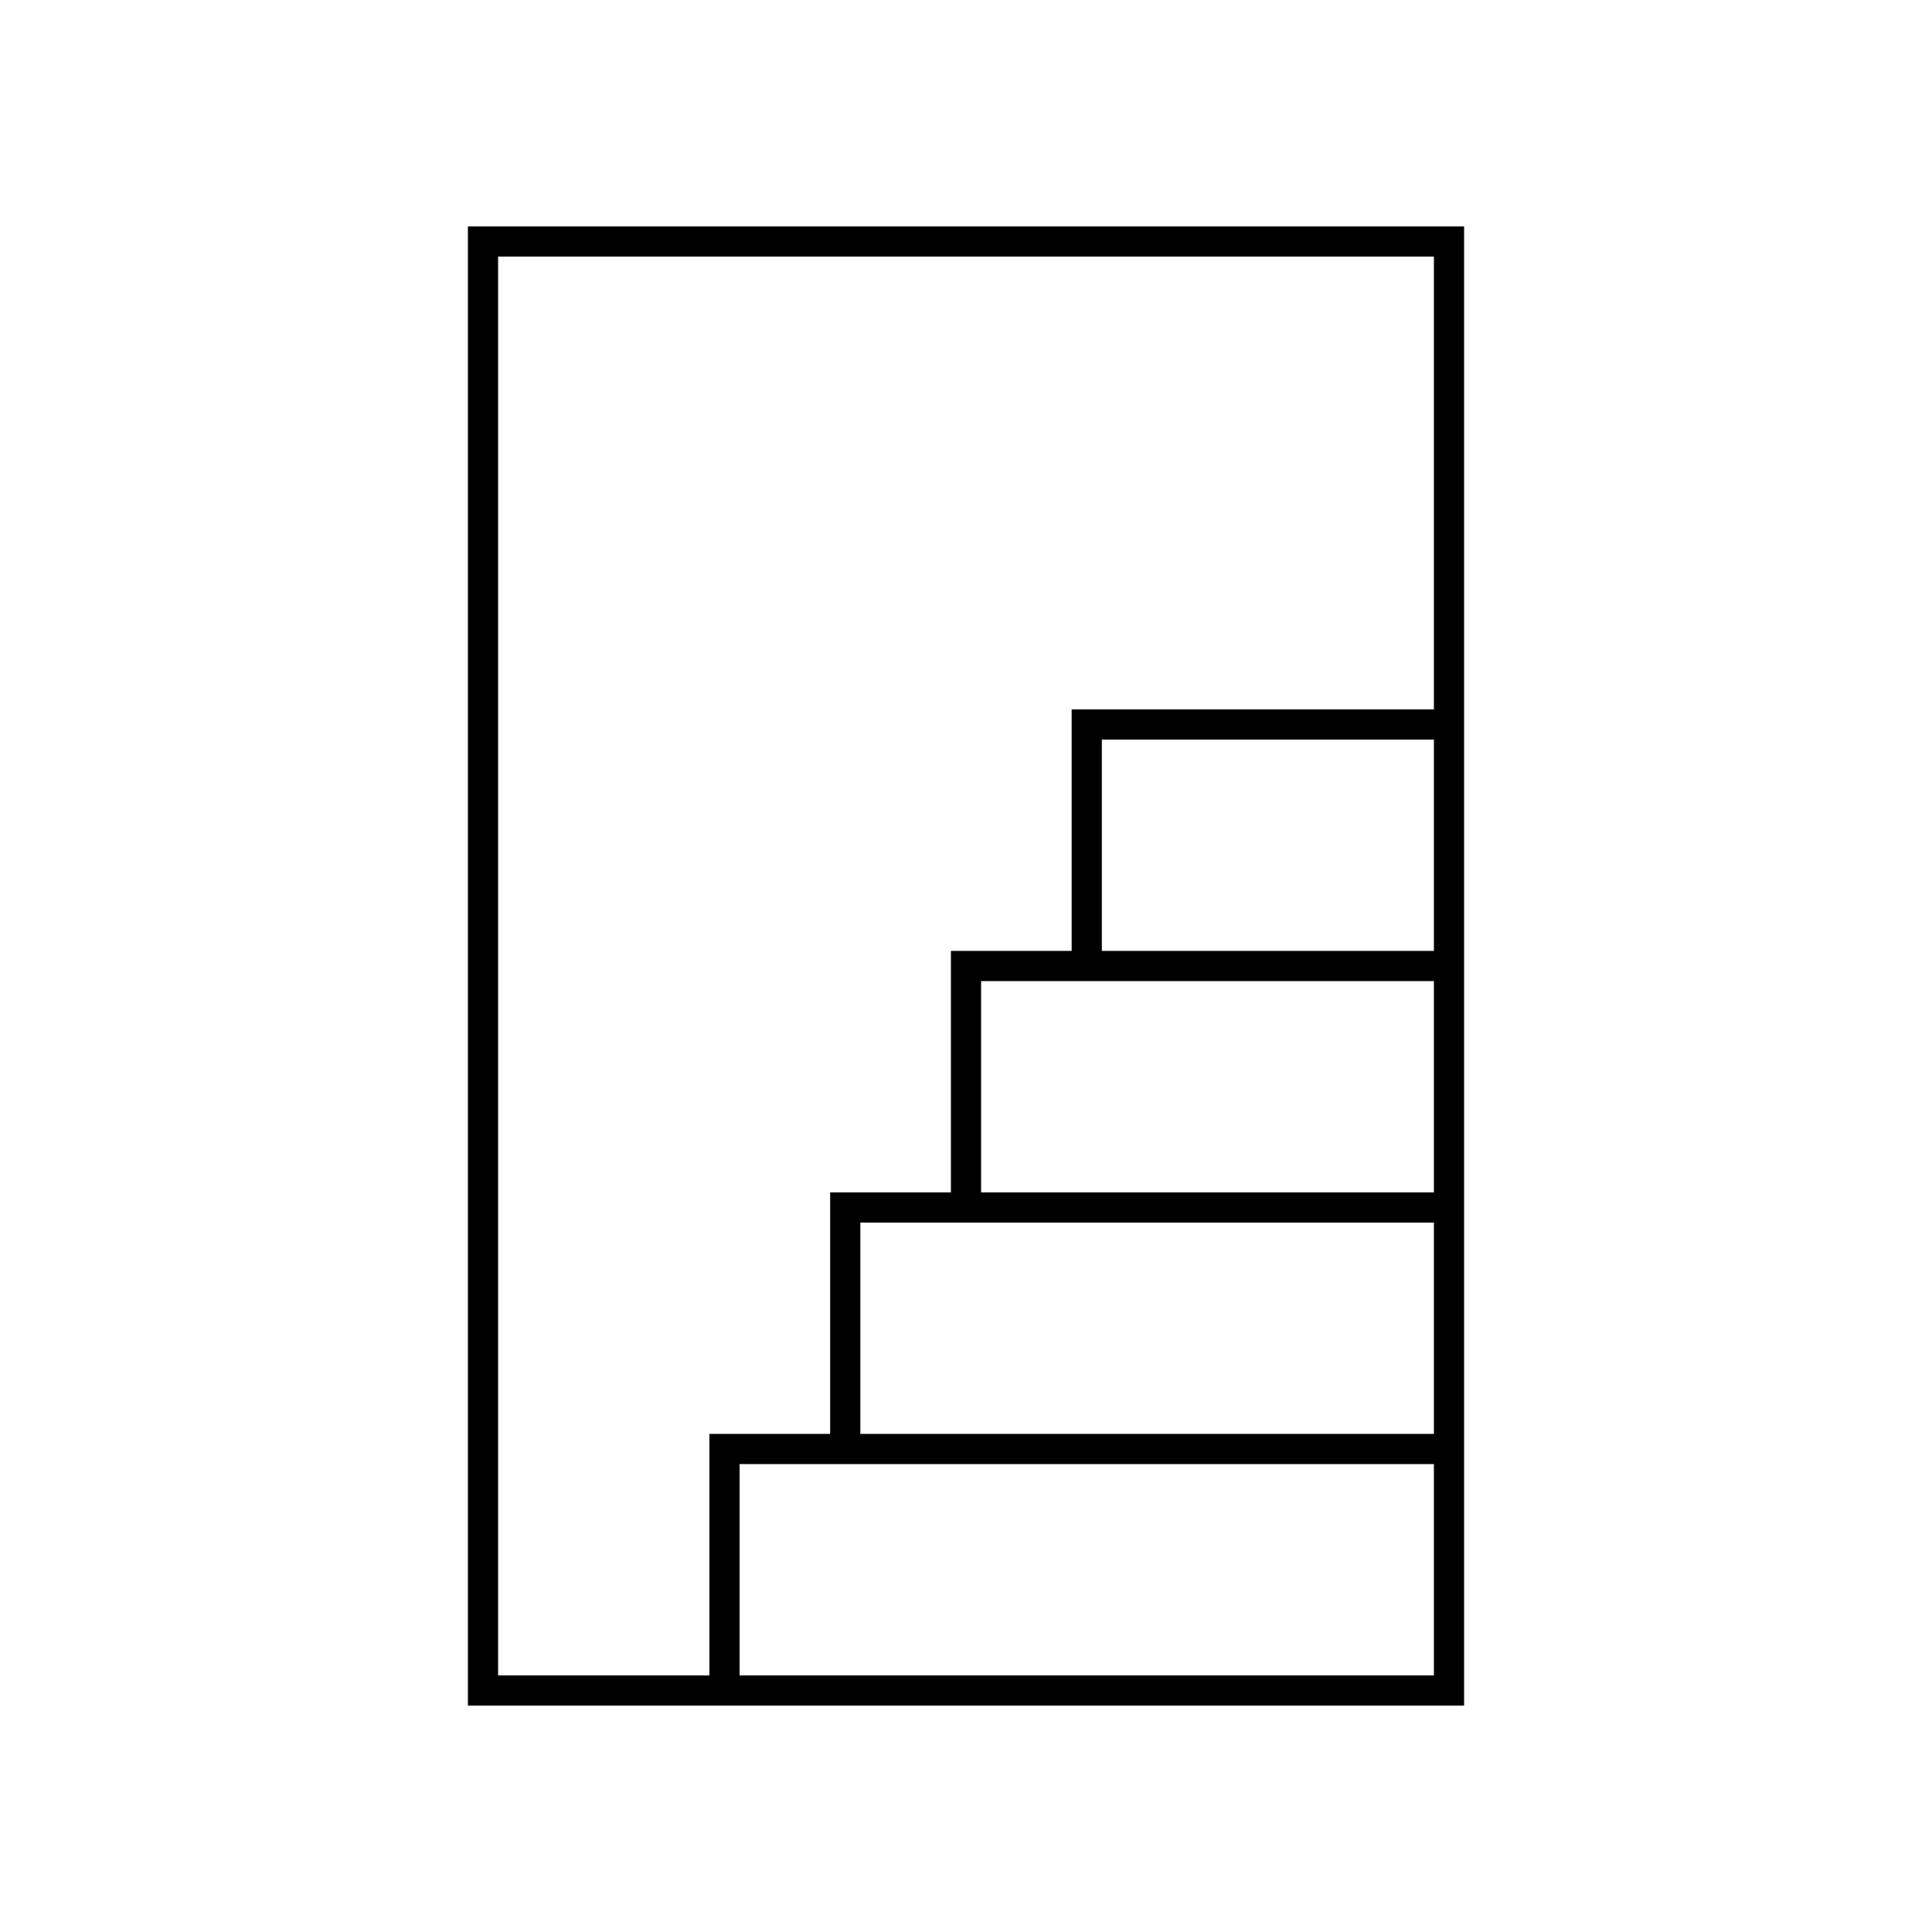
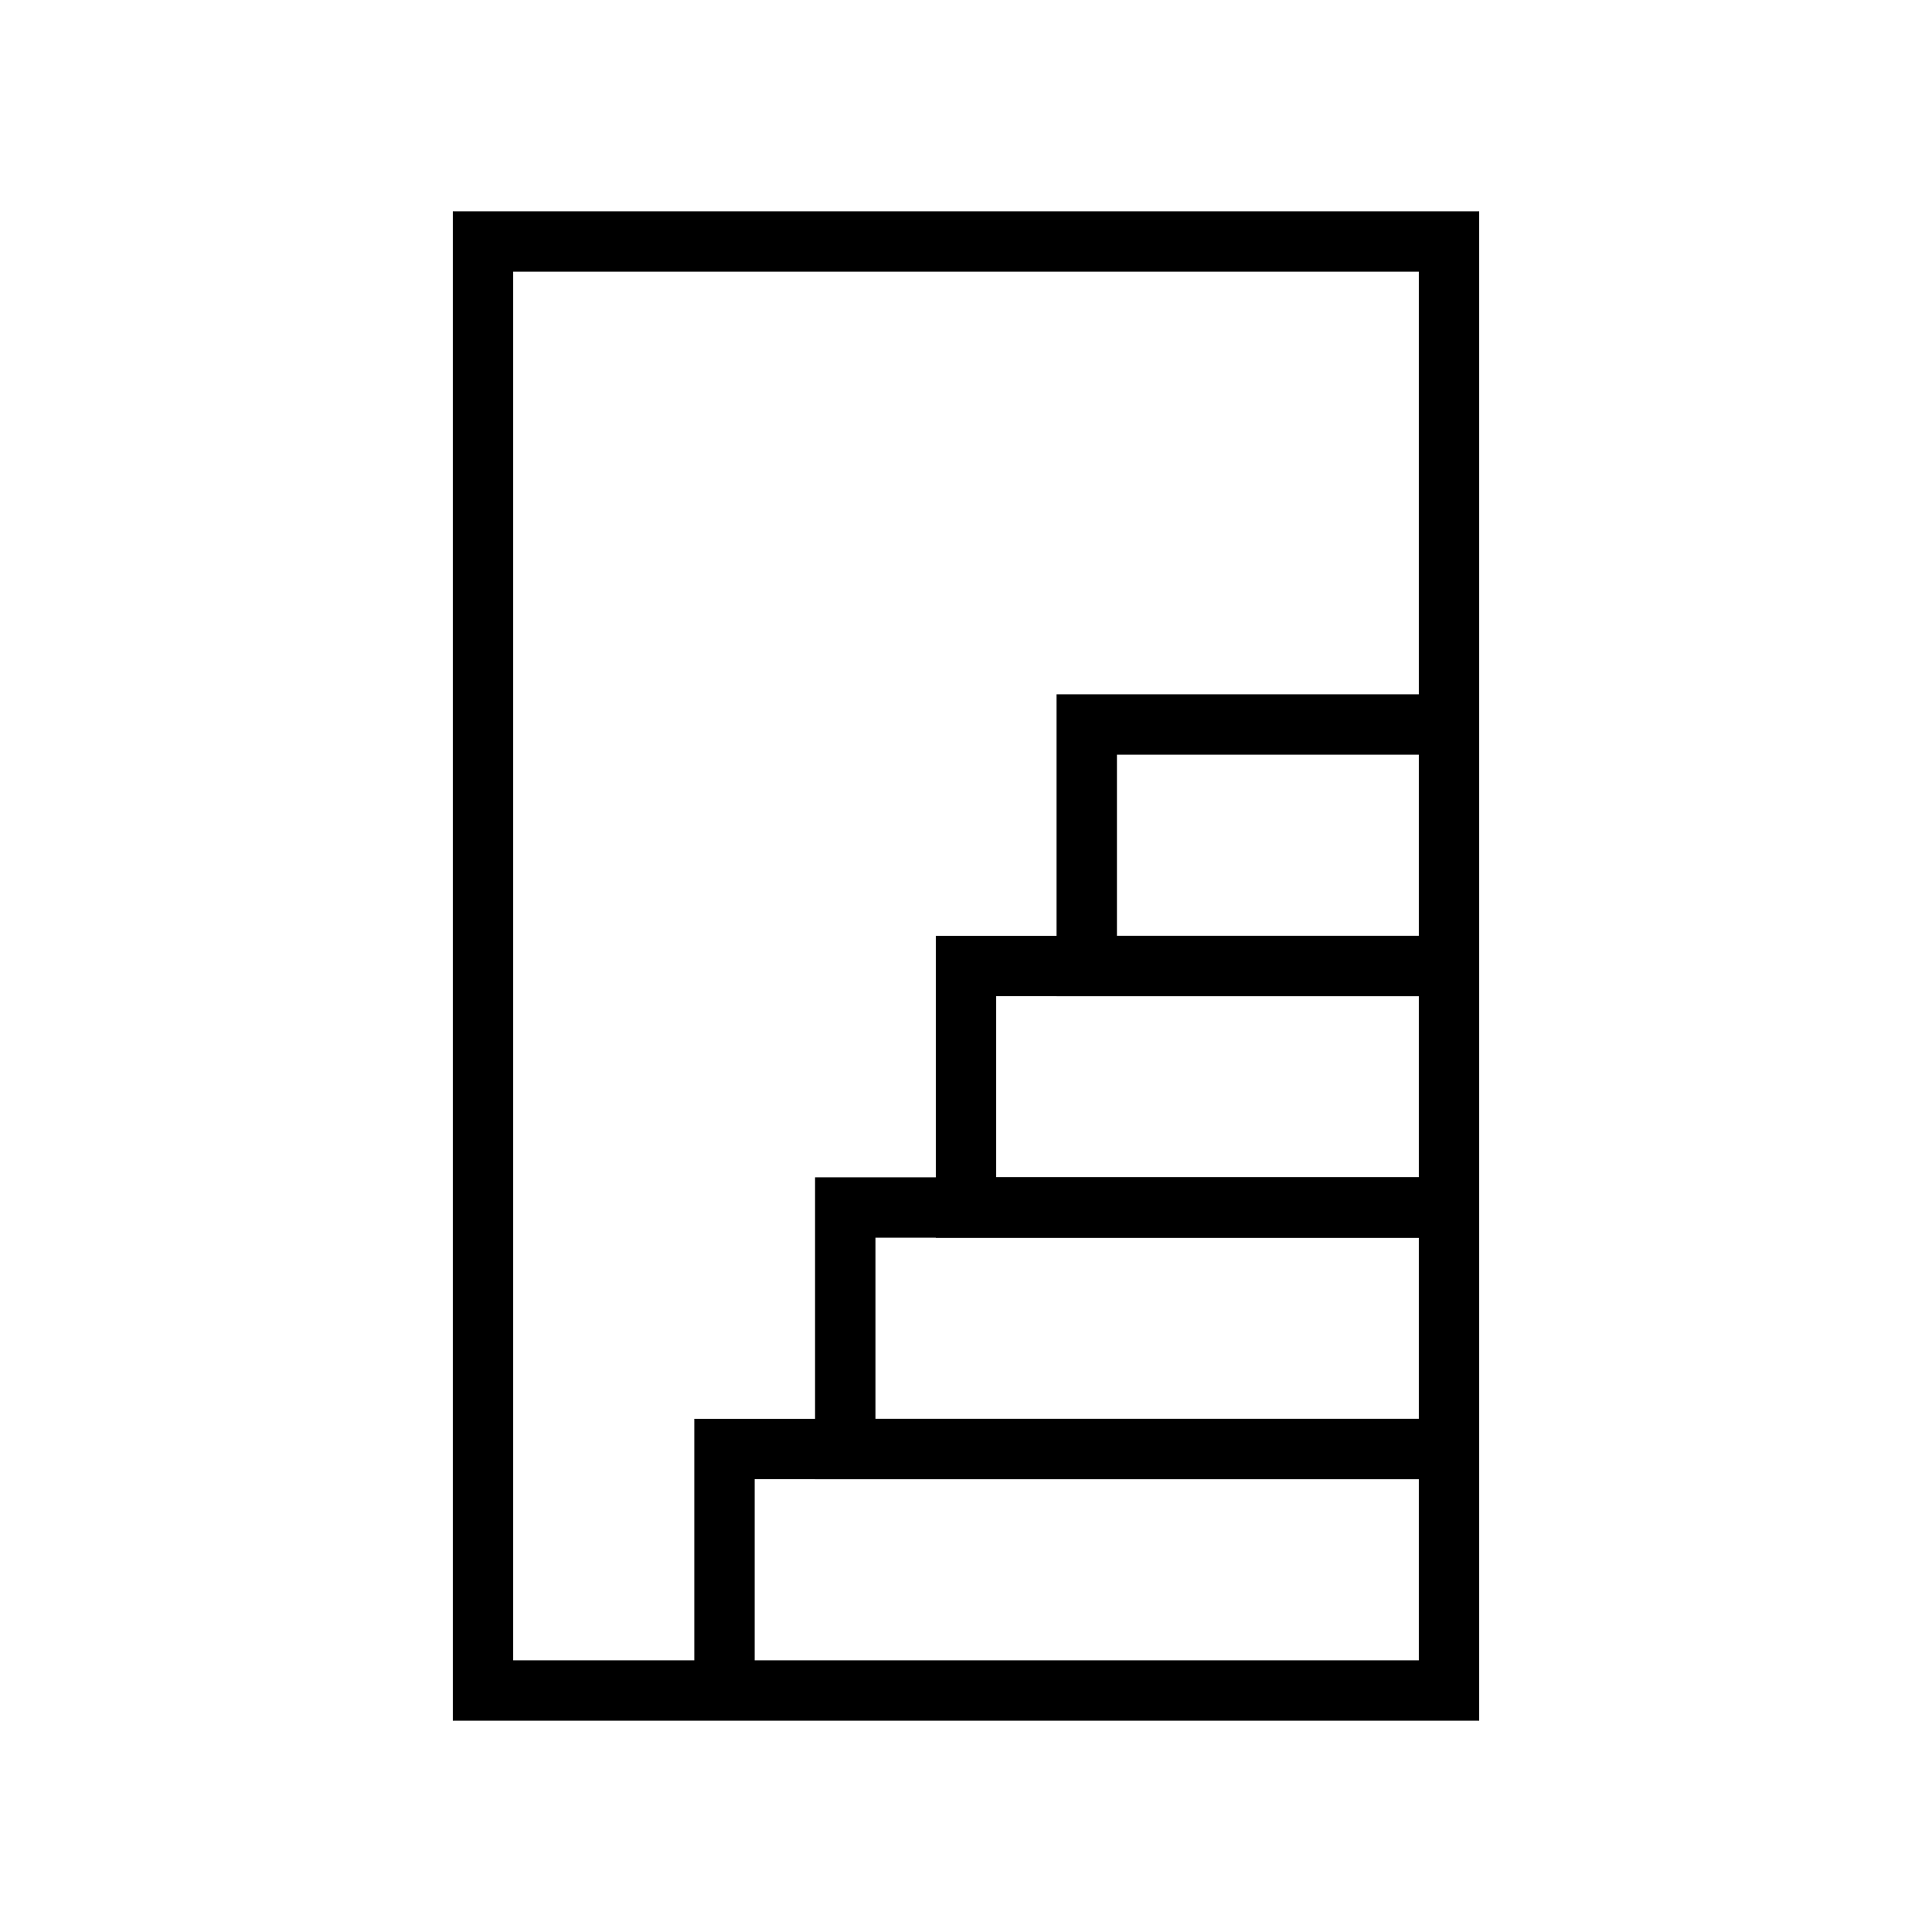
- <svg xmlns="http://www.w3.org/2000/svg" width="64" height="64" viewBox="0 0 64 64" fill="none" stroke-width="1px" stroke="#000">
-   <path d="M48 48H28v-8h20M48 40H32v-8h16M48 32H36v-8h12M24 56v-8h24" />
-   <path d="M16 8h32v48H16z" />
+ <svg xmlns="http://www.w3.org/2000/svg" width="64" height="64" viewBox="0 0 64 64">
+   <polyline points="48 48 28 48 28 40 48 40" fill="none" stroke="#000" stroke-miterlimit="10" stroke-width="2" />
+   <polyline points="48 40 32 40 32 32 48 32" fill="none" stroke="#000" stroke-miterlimit="10" stroke-width="2" />
+   <polyline points="48 32 36 32 36 24 48 24" fill="none" stroke="#000" stroke-miterlimit="10" stroke-width="2" />
+   <polyline points="24 56 24 48 48 48" fill="none" stroke="#000" stroke-miterlimit="10" stroke-width="2" />
+   <rect x="16" y="8" width="32" height="48" fill="none" stroke="#000" stroke-miterlimit="10" stroke-width="2" />
</svg>
